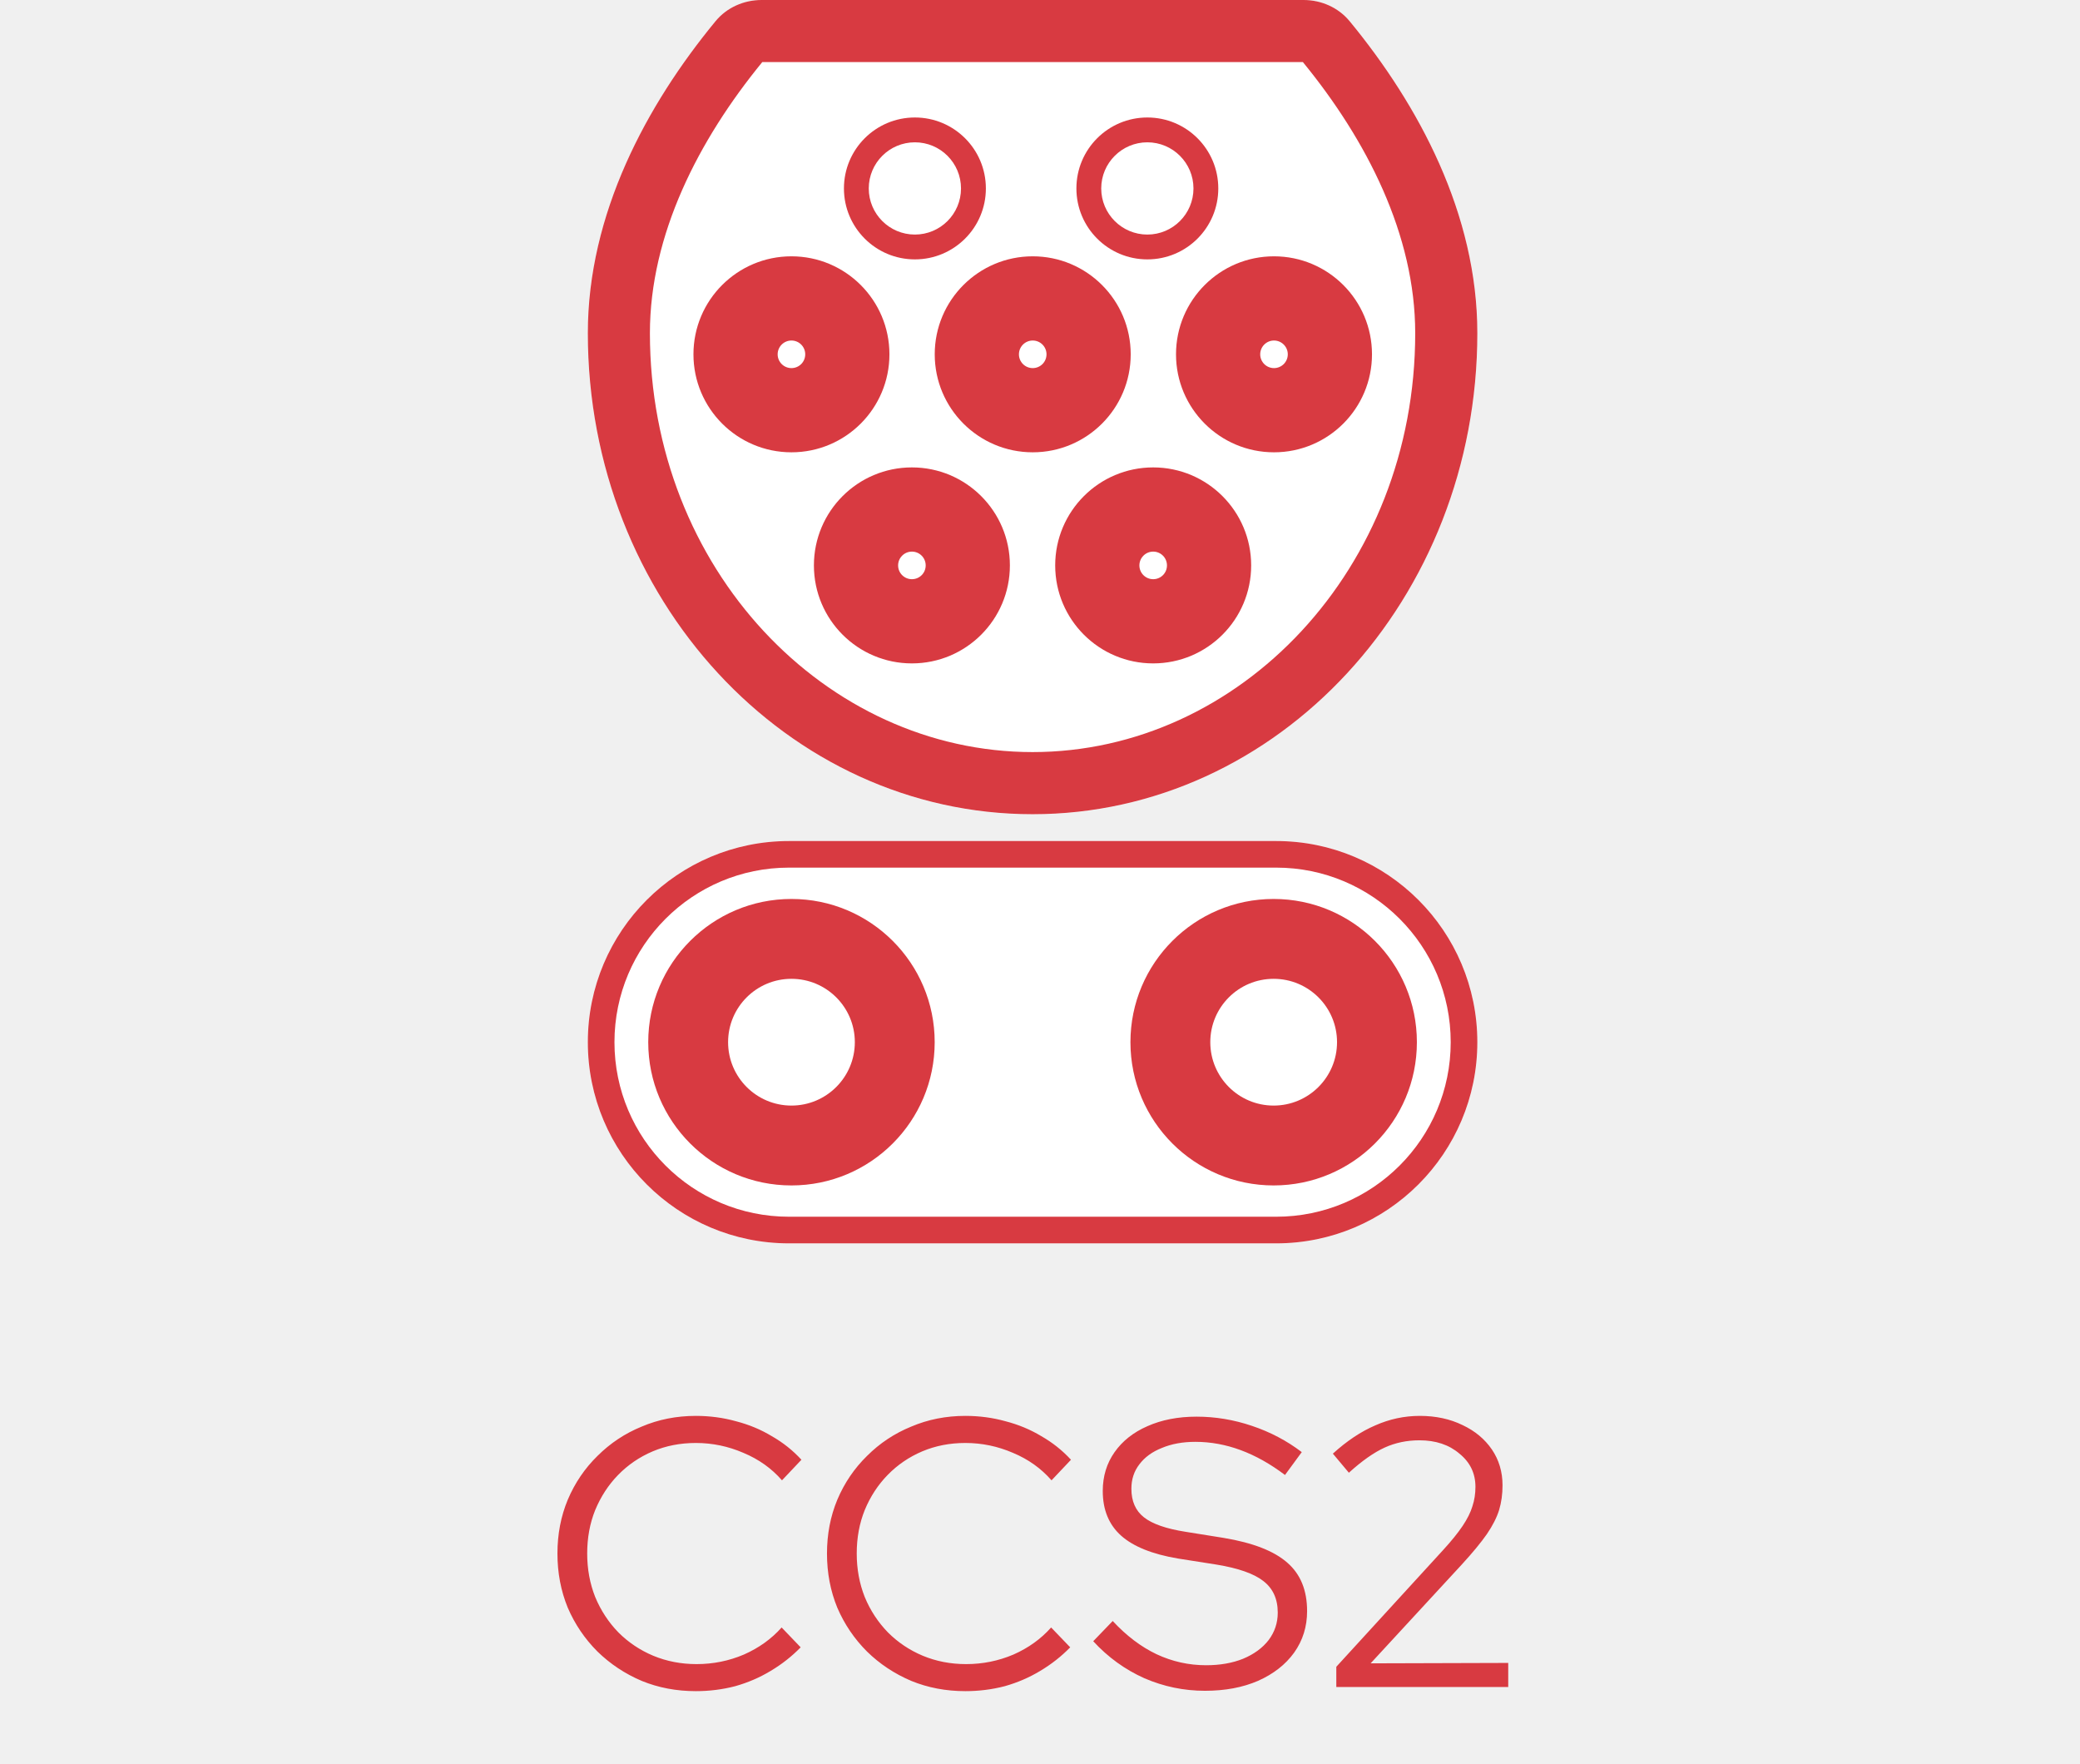
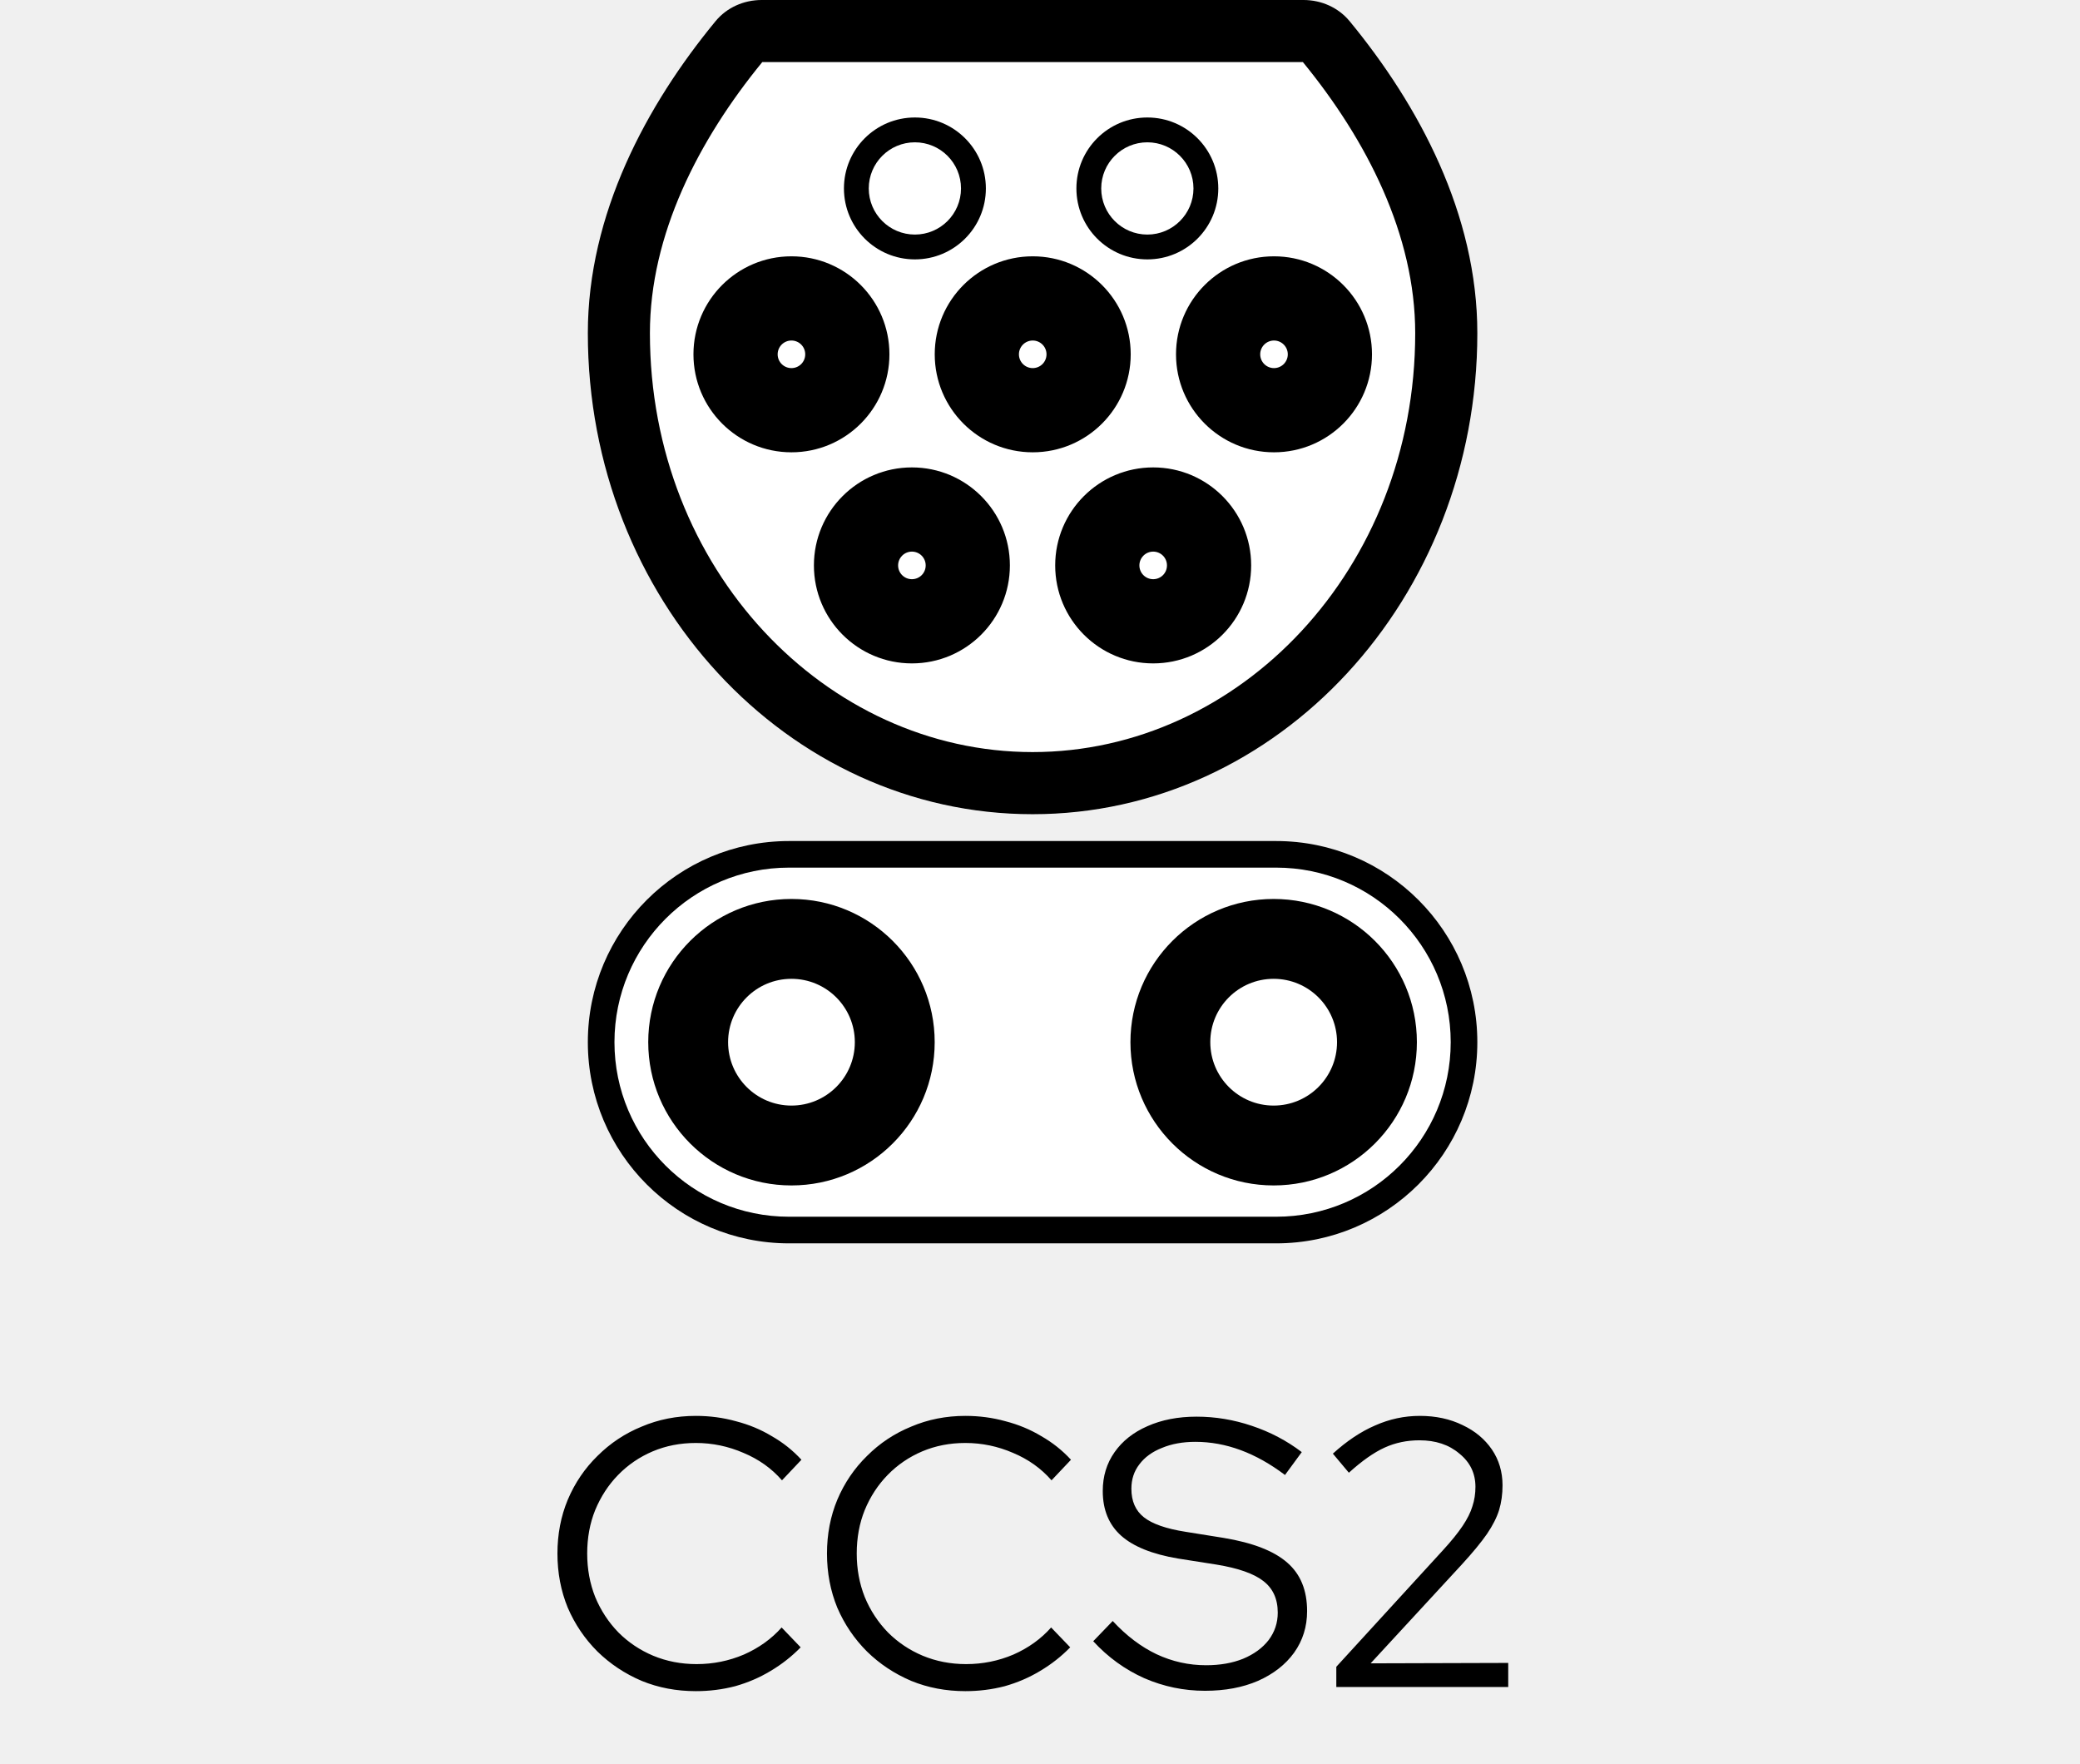
<svg xmlns="http://www.w3.org/2000/svg" width="46" height="39" viewBox="0 0 46 39" fill="none">
  <path d="M22.836 18.005C28.268 18.005 32.672 13.242 32.672 7.367C32.672 4.735 31.378 2.326 29.848 0.469C29.598 0.166 29.222 0 28.83 0H16.842C16.45 0 16.073 0.166 15.824 0.469C14.294 2.326 13 4.735 13 7.367C13 13.242 17.404 18.005 22.836 18.005Z" fill="white" />
-   <path fill-rule="evenodd" clip-rule="evenodd" d="M22.836 16.631C27.41 16.631 31.298 12.587 31.298 7.367C31.298 5.193 30.226 3.098 28.814 1.373H16.858C15.446 3.098 14.373 5.193 14.373 7.367C14.373 12.587 18.262 16.631 22.836 16.631ZM32.672 7.367C32.672 13.242 28.268 18.005 22.836 18.005C17.404 18.005 13 13.242 13 7.367C13 4.735 14.294 2.326 15.824 0.469C16.073 0.166 16.45 0 16.842 0H28.83C29.222 0 29.598 0.166 29.848 0.469C31.378 2.326 32.672 4.735 32.672 7.367Z" fill="#D83A41" />
-   <path fill-rule="evenodd" clip-rule="evenodd" d="M22.839 7.53C22.671 7.53 22.534 7.667 22.534 7.835C22.534 8.004 22.671 8.14 22.839 8.14C23.008 8.14 23.144 8.004 23.144 7.835C23.144 7.667 23.008 7.53 22.839 7.53ZM22.839 10.002C24.036 10.002 25.006 9.032 25.006 7.835C25.006 6.638 24.036 5.668 22.839 5.668C21.642 5.668 20.672 6.638 20.672 7.835C20.672 9.032 21.642 10.002 22.839 10.002Z" fill="#D83A41" />
-   <path fill-rule="evenodd" clip-rule="evenodd" d="M17.503 7.53C17.335 7.53 17.198 7.667 17.198 7.835C17.198 8.004 17.335 8.14 17.503 8.14C17.672 8.14 17.808 8.004 17.808 7.835C17.808 7.667 17.672 7.53 17.503 7.53ZM17.503 10.002C18.7 10.002 19.67 9.032 19.67 7.835C19.67 6.638 18.7 5.668 17.503 5.668C16.306 5.668 15.336 6.638 15.336 7.835C15.336 9.032 16.306 10.002 17.503 10.002Z" fill="#D83A41" />
-   <path fill-rule="evenodd" clip-rule="evenodd" d="M28.175 7.53C28.007 7.53 27.87 7.667 27.87 7.835C27.87 8.004 28.007 8.14 28.175 8.14C28.343 8.14 28.48 8.004 28.48 7.835C28.48 7.667 28.343 7.53 28.175 7.53ZM28.175 10.002C29.372 10.002 30.342 9.032 30.342 7.835C30.342 6.638 29.372 5.668 28.175 5.668C26.978 5.668 26.008 6.638 26.008 7.835C26.008 9.032 26.978 10.002 28.175 10.002Z" fill="#D83A41" />
-   <path fill-rule="evenodd" clip-rule="evenodd" d="M20.167 12.198C19.999 12.198 19.862 12.335 19.862 12.503C19.862 12.672 19.999 12.808 20.167 12.808C20.336 12.808 20.472 12.672 20.472 12.503C20.472 12.335 20.336 12.198 20.167 12.198ZM20.167 14.67C21.364 14.67 22.334 13.7 22.334 12.503C22.334 11.306 21.364 10.336 20.167 10.336C18.97 10.336 18 11.306 18 12.503C18 13.7 18.97 14.67 20.167 14.67Z" fill="#D83A41" />
-   <path fill-rule="evenodd" clip-rule="evenodd" d="M25.503 12.198C25.335 12.198 25.198 12.335 25.198 12.503C25.198 12.672 25.335 12.808 25.503 12.808C25.672 12.808 25.808 12.672 25.808 12.503C25.808 12.335 25.672 12.198 25.503 12.198ZM25.503 14.67C26.7 14.67 27.67 13.7 27.67 12.503C27.67 11.306 26.7 10.336 25.503 10.336C24.306 10.336 23.336 11.306 23.336 12.503C23.336 13.7 24.306 14.67 25.503 14.67Z" fill="#D83A41" />
-   <path fill-rule="evenodd" clip-rule="evenodd" d="M20.233 5.187C20.797 5.187 21.253 4.73 21.253 4.167C21.253 3.604 20.797 3.147 20.233 3.147C19.67 3.147 19.213 3.604 19.213 4.167C19.213 4.73 19.67 5.187 20.233 5.187ZM20.233 5.736C21.1 5.736 21.803 5.034 21.803 4.167C21.803 3.3 21.1 2.598 20.233 2.598C19.367 2.598 18.664 3.3 18.664 4.167C18.664 5.034 19.367 5.736 20.233 5.736Z" fill="#D83A41" />
-   <path fill-rule="evenodd" clip-rule="evenodd" d="M25.374 5.187C25.937 5.187 26.394 4.73 26.394 4.167C26.394 3.604 25.937 3.147 25.374 3.147C24.811 3.147 24.354 3.604 24.354 4.167C24.354 4.73 24.811 5.187 25.374 5.187ZM25.374 5.736C26.241 5.736 26.943 5.034 26.943 4.167C26.943 3.3 26.241 2.598 25.374 2.598C24.507 2.598 23.805 3.3 23.805 4.167C23.805 5.034 24.507 5.736 25.374 5.736Z" fill="#D83A41" />
+   <path fill-rule="evenodd" clip-rule="evenodd" d="M22.836 16.631C27.41 16.631 31.298 12.587 31.298 7.367C31.298 5.193 30.226 3.098 28.814 1.373H16.858C15.446 3.098 14.373 5.193 14.373 7.367C14.373 12.587 18.262 16.631 22.836 16.631ZM32.672 7.367C32.672 13.242 28.268 18.005 22.836 18.005C17.404 18.005 13 13.242 13 7.367C13 4.735 14.294 2.326 15.824 0.469C16.073 0.166 16.45 0 16.842 0H28.83C29.222 0 29.598 0.166 29.848 0.469C31.378 2.326 32.672 4.735 32.672 7.367Z" fill="currentColor" />
+   <path fill-rule="evenodd" clip-rule="evenodd" d="M22.839 7.53C22.671 7.53 22.534 7.667 22.534 7.835C22.534 8.004 22.671 8.14 22.839 8.14C23.008 8.14 23.144 8.004 23.144 7.835C23.144 7.667 23.008 7.53 22.839 7.53ZM22.839 10.002C24.036 10.002 25.006 9.032 25.006 7.835C25.006 6.638 24.036 5.668 22.839 5.668C21.642 5.668 20.672 6.638 20.672 7.835C20.672 9.032 21.642 10.002 22.839 10.002Z" fill="currentColor" />
+   <path fill-rule="evenodd" clip-rule="evenodd" d="M17.503 7.53C17.335 7.53 17.198 7.667 17.198 7.835C17.198 8.004 17.335 8.14 17.503 8.14C17.672 8.14 17.808 8.004 17.808 7.835C17.808 7.667 17.672 7.53 17.503 7.53ZM17.503 10.002C18.7 10.002 19.67 9.032 19.67 7.835C19.67 6.638 18.7 5.668 17.503 5.668C16.306 5.668 15.336 6.638 15.336 7.835C15.336 9.032 16.306 10.002 17.503 10.002Z" fill="currentColor" />
+   <path fill-rule="evenodd" clip-rule="evenodd" d="M28.175 7.53C28.007 7.53 27.87 7.667 27.87 7.835C27.87 8.004 28.007 8.14 28.175 8.14C28.343 8.14 28.48 8.004 28.48 7.835C28.48 7.667 28.343 7.53 28.175 7.53ZM28.175 10.002C29.372 10.002 30.342 9.032 30.342 7.835C30.342 6.638 29.372 5.668 28.175 5.668C26.978 5.668 26.008 6.638 26.008 7.835C26.008 9.032 26.978 10.002 28.175 10.002Z" fill="currentColor" />
+   <path fill-rule="evenodd" clip-rule="evenodd" d="M20.167 12.198C19.999 12.198 19.862 12.335 19.862 12.503C19.862 12.672 19.999 12.808 20.167 12.808C20.336 12.808 20.472 12.672 20.472 12.503C20.472 12.335 20.336 12.198 20.167 12.198ZM20.167 14.67C21.364 14.67 22.334 13.7 22.334 12.503C22.334 11.306 21.364 10.336 20.167 10.336C18.97 10.336 18 11.306 18 12.503C18 13.7 18.97 14.67 20.167 14.67Z" fill="currentColor" />
+   <path fill-rule="evenodd" clip-rule="evenodd" d="M25.503 12.198C25.335 12.198 25.198 12.335 25.198 12.503C25.198 12.672 25.335 12.808 25.503 12.808C25.672 12.808 25.808 12.672 25.808 12.503C25.808 12.335 25.672 12.198 25.503 12.198ZM25.503 14.67C26.7 14.67 27.67 13.7 27.67 12.503C27.67 11.306 26.7 10.336 25.503 10.336C24.306 10.336 23.336 11.306 23.336 12.503C23.336 13.7 24.306 14.67 25.503 14.67Z" fill="currentColor" />
+   <path fill-rule="evenodd" clip-rule="evenodd" d="M20.233 5.187C20.797 5.187 21.253 4.73 21.253 4.167C21.253 3.604 20.797 3.147 20.233 3.147C19.67 3.147 19.213 3.604 19.213 4.167C19.213 4.73 19.67 5.187 20.233 5.187ZM20.233 5.736C21.1 5.736 21.803 5.034 21.803 4.167C21.803 3.3 21.1 2.598 20.233 2.598C19.367 2.598 18.664 3.3 18.664 4.167C18.664 5.034 19.367 5.736 20.233 5.736Z" fill="currentColor" />
+   <path fill-rule="evenodd" clip-rule="evenodd" d="M25.374 5.187C25.937 5.187 26.394 4.73 26.394 4.167C26.394 3.604 25.937 3.147 25.374 3.147C24.811 3.147 24.354 3.604 24.354 4.167C24.354 4.73 24.811 5.187 25.374 5.187ZM25.374 5.736C26.241 5.736 26.943 5.034 26.943 4.167C26.943 3.3 26.241 2.598 25.374 2.598C24.507 2.598 23.805 3.3 23.805 4.167C23.805 5.034 24.507 5.736 25.374 5.736Z" fill="currentColor" />
  <path d="M13 23.046C13 20.589 14.992 18.598 17.449 18.598H28.223C30.68 18.598 32.672 20.589 32.672 23.046C32.672 25.503 30.68 27.495 28.223 27.495H17.449C14.992 27.495 13 25.503 13 23.046Z" fill="white" />
-   <path fill-rule="evenodd" clip-rule="evenodd" d="M28.223 19.186H17.449C15.317 19.186 13.589 20.915 13.589 23.046C13.589 25.178 15.317 26.906 17.449 26.906H28.223C30.355 26.906 32.083 25.178 32.083 23.046C32.083 20.915 30.355 19.186 28.223 19.186ZM17.449 18.598C14.992 18.598 13 20.589 13 23.046C13 25.503 14.992 27.495 17.449 27.495H28.223C30.68 27.495 32.672 25.503 32.672 23.046C32.672 20.589 30.68 18.598 28.223 18.598H17.449Z" fill="#D83A41" />
-   <path fill-rule="evenodd" clip-rule="evenodd" d="M17.503 24.448C18.277 24.448 18.905 23.82 18.905 23.046C18.905 22.272 18.277 21.645 17.503 21.645C16.729 21.645 16.102 22.272 16.102 23.046C16.102 23.82 16.729 24.448 17.503 24.448ZM17.503 26.214C19.253 26.214 20.671 24.796 20.671 23.046C20.671 21.297 19.253 19.879 17.503 19.879C15.754 19.879 14.336 21.297 14.336 23.046C14.336 24.796 15.754 26.214 17.503 26.214Z" fill="#D83A41" />
-   <path fill-rule="evenodd" clip-rule="evenodd" d="M28.167 24.448C28.941 24.448 29.569 23.82 29.569 23.046C29.569 22.272 28.941 21.645 28.167 21.645C27.393 21.645 26.766 22.272 26.766 23.046C26.766 23.82 27.393 24.448 28.167 24.448ZM28.167 26.214C29.917 26.214 31.335 24.796 31.335 23.046C31.335 21.297 29.917 19.879 28.167 19.879C26.418 19.879 25 21.297 25 23.046C25 24.796 26.418 26.214 28.167 26.214Z" fill="#D83A41" />
-   <path d="M15.389 37.397C14.961 37.397 14.562 37.322 14.191 37.17C13.82 37.012 13.495 36.796 13.213 36.521C12.932 36.24 12.713 35.916 12.556 35.551C12.404 35.18 12.328 34.781 12.328 34.354C12.328 33.927 12.404 33.531 12.556 33.165C12.713 32.794 12.932 32.471 13.213 32.196C13.495 31.915 13.82 31.698 14.191 31.547C14.562 31.389 14.961 31.31 15.389 31.31C15.698 31.31 15.993 31.35 16.274 31.428C16.561 31.502 16.825 31.611 17.066 31.757C17.314 31.898 17.533 32.072 17.724 32.28L17.294 32.735C17.064 32.471 16.78 32.269 16.442 32.128C16.105 31.982 15.754 31.909 15.389 31.909C15.046 31.909 14.728 31.971 14.436 32.094C14.144 32.218 13.888 32.392 13.669 32.617C13.455 32.836 13.287 33.095 13.163 33.393C13.045 33.685 12.986 34.005 12.986 34.354C12.986 34.697 13.045 35.017 13.163 35.315C13.287 35.613 13.458 35.874 13.677 36.099C13.896 36.318 14.152 36.49 14.444 36.613C14.742 36.737 15.063 36.799 15.405 36.799C15.771 36.799 16.119 36.729 16.451 36.588C16.782 36.442 17.061 36.242 17.286 35.989L17.707 36.428C17.51 36.63 17.288 36.804 17.041 36.951C16.799 37.097 16.538 37.209 16.257 37.288C15.976 37.361 15.687 37.397 15.389 37.397ZM21.349 37.397C20.922 37.397 20.523 37.322 20.152 37.17C19.781 37.012 19.455 36.796 19.174 36.521C18.893 36.24 18.674 35.916 18.517 35.551C18.365 35.18 18.289 34.781 18.289 34.354C18.289 33.927 18.365 33.531 18.517 33.165C18.674 32.794 18.893 32.471 19.174 32.196C19.455 31.915 19.781 31.698 20.152 31.547C20.523 31.389 20.922 31.31 21.349 31.31C21.659 31.31 21.954 31.35 22.235 31.428C22.521 31.502 22.785 31.611 23.027 31.757C23.274 31.898 23.494 32.072 23.685 32.28L23.255 32.735C23.024 32.471 22.741 32.269 22.403 32.128C22.066 31.982 21.715 31.909 21.349 31.909C21.007 31.909 20.689 31.971 20.397 32.094C20.105 32.218 19.849 32.392 19.63 32.617C19.416 32.836 19.247 33.095 19.124 33.393C19.006 33.685 18.947 34.005 18.947 34.354C18.947 34.697 19.006 35.017 19.124 35.315C19.247 35.613 19.419 35.874 19.638 36.099C19.857 36.318 20.113 36.49 20.405 36.613C20.703 36.737 21.023 36.799 21.366 36.799C21.732 36.799 22.08 36.729 22.412 36.588C22.743 36.442 23.022 36.242 23.246 35.989L23.668 36.428C23.471 36.63 23.249 36.804 23.002 36.951C22.76 37.097 22.499 37.209 22.218 37.288C21.937 37.361 21.647 37.397 21.349 37.397ZM26.648 37.389C26.181 37.389 25.734 37.296 25.307 37.111C24.88 36.92 24.503 36.647 24.177 36.293L24.608 35.846C24.911 36.172 25.234 36.417 25.577 36.58C25.925 36.743 26.291 36.824 26.673 36.824C26.982 36.824 27.255 36.776 27.491 36.681C27.733 36.58 27.921 36.442 28.056 36.268C28.191 36.088 28.258 35.886 28.258 35.661C28.258 35.357 28.151 35.124 27.938 34.961C27.73 34.798 27.384 34.677 26.901 34.598L26.049 34.464C25.482 34.368 25.063 34.199 24.793 33.958C24.523 33.716 24.388 33.387 24.388 32.971C24.388 32.645 24.475 32.359 24.65 32.111C24.824 31.864 25.066 31.673 25.375 31.538C25.689 31.398 26.052 31.327 26.462 31.327C26.878 31.327 27.286 31.395 27.685 31.53C28.089 31.665 28.457 31.858 28.789 32.111L28.418 32.617C27.772 32.128 27.111 31.884 26.437 31.884C26.156 31.884 25.909 31.929 25.695 32.019C25.482 32.103 25.316 32.224 25.198 32.381C25.08 32.533 25.021 32.713 25.021 32.921C25.021 33.196 25.113 33.407 25.299 33.553C25.484 33.699 25.791 33.806 26.218 33.873L27.061 34.008C27.707 34.115 28.177 34.298 28.469 34.556C28.761 34.809 28.907 35.166 28.907 35.627C28.907 35.97 28.812 36.276 28.62 36.546C28.429 36.81 28.163 37.018 27.82 37.17C27.482 37.316 27.092 37.389 26.648 37.389ZM29.553 37.305V36.858L31.914 34.278C32.099 34.076 32.242 33.899 32.344 33.747C32.45 33.59 32.523 33.443 32.563 33.309C32.608 33.174 32.63 33.03 32.63 32.879C32.63 32.581 32.512 32.336 32.276 32.145C32.046 31.948 31.751 31.85 31.391 31.85C31.116 31.85 30.86 31.903 30.624 32.01C30.388 32.117 30.123 32.302 29.831 32.567L29.477 32.145C29.786 31.864 30.098 31.656 30.413 31.521C30.728 31.381 31.056 31.31 31.399 31.31C31.753 31.31 32.068 31.378 32.344 31.513C32.619 31.642 32.835 31.822 32.993 32.052C33.15 32.283 33.229 32.547 33.229 32.845C33.229 33.041 33.204 33.224 33.153 33.393C33.102 33.556 33.013 33.733 32.883 33.924C32.754 34.109 32.569 34.334 32.327 34.598L30.312 36.782L33.355 36.773V37.305H29.553Z" fill="#D83A41" />
+   <path fill-rule="evenodd" clip-rule="evenodd" d="M28.223 19.186H17.449C15.317 19.186 13.589 20.915 13.589 23.046C13.589 25.178 15.317 26.906 17.449 26.906H28.223C30.355 26.906 32.083 25.178 32.083 23.046C32.083 20.915 30.355 19.186 28.223 19.186ZM17.449 18.598C14.992 18.598 13 20.589 13 23.046C13 25.503 14.992 27.495 17.449 27.495H28.223C30.68 27.495 32.672 25.503 32.672 23.046C32.672 20.589 30.68 18.598 28.223 18.598H17.449Z" fill="currentColor" />
+   <path fill-rule="evenodd" clip-rule="evenodd" d="M17.503 24.448C18.277 24.448 18.905 23.82 18.905 23.046C18.905 22.272 18.277 21.645 17.503 21.645C16.729 21.645 16.102 22.272 16.102 23.046C16.102 23.82 16.729 24.448 17.503 24.448ZM17.503 26.214C19.253 26.214 20.671 24.796 20.671 23.046C20.671 21.297 19.253 19.879 17.503 19.879C15.754 19.879 14.336 21.297 14.336 23.046C14.336 24.796 15.754 26.214 17.503 26.214Z" fill="currentColor" />
+   <path fill-rule="evenodd" clip-rule="evenodd" d="M28.167 24.448C28.941 24.448 29.569 23.82 29.569 23.046C29.569 22.272 28.941 21.645 28.167 21.645C27.393 21.645 26.766 22.272 26.766 23.046C26.766 23.82 27.393 24.448 28.167 24.448ZM28.167 26.214C29.917 26.214 31.335 24.796 31.335 23.046C31.335 21.297 29.917 19.879 28.167 19.879C26.418 19.879 25 21.297 25 23.046C25 24.796 26.418 26.214 28.167 26.214Z" fill="currentColor" />
+   <path d="M15.389 37.397C14.961 37.397 14.562 37.322 14.191 37.17C13.82 37.012 13.495 36.796 13.213 36.521C12.932 36.24 12.713 35.916 12.556 35.551C12.404 35.18 12.328 34.781 12.328 34.354C12.328 33.927 12.404 33.531 12.556 33.165C12.713 32.794 12.932 32.471 13.213 32.196C13.495 31.915 13.82 31.698 14.191 31.547C14.562 31.389 14.961 31.31 15.389 31.31C15.698 31.31 15.993 31.35 16.274 31.428C16.561 31.502 16.825 31.611 17.066 31.757C17.314 31.898 17.533 32.072 17.724 32.28L17.294 32.735C17.064 32.471 16.78 32.269 16.442 32.128C16.105 31.982 15.754 31.909 15.389 31.909C15.046 31.909 14.728 31.971 14.436 32.094C14.144 32.218 13.888 32.392 13.669 32.617C13.455 32.836 13.287 33.095 13.163 33.393C13.045 33.685 12.986 34.005 12.986 34.354C12.986 34.697 13.045 35.017 13.163 35.315C13.287 35.613 13.458 35.874 13.677 36.099C13.896 36.318 14.152 36.49 14.444 36.613C14.742 36.737 15.063 36.799 15.405 36.799C15.771 36.799 16.119 36.729 16.451 36.588C16.782 36.442 17.061 36.242 17.286 35.989L17.707 36.428C17.51 36.63 17.288 36.804 17.041 36.951C16.799 37.097 16.538 37.209 16.257 37.288C15.976 37.361 15.687 37.397 15.389 37.397ZM21.349 37.397C20.922 37.397 20.523 37.322 20.152 37.17C19.781 37.012 19.455 36.796 19.174 36.521C18.893 36.24 18.674 35.916 18.517 35.551C18.365 35.18 18.289 34.781 18.289 34.354C18.289 33.927 18.365 33.531 18.517 33.165C18.674 32.794 18.893 32.471 19.174 32.196C19.455 31.915 19.781 31.698 20.152 31.547C20.523 31.389 20.922 31.31 21.349 31.31C21.659 31.31 21.954 31.35 22.235 31.428C22.521 31.502 22.785 31.611 23.027 31.757C23.274 31.898 23.494 32.072 23.685 32.28L23.255 32.735C23.024 32.471 22.741 32.269 22.403 32.128C22.066 31.982 21.715 31.909 21.349 31.909C21.007 31.909 20.689 31.971 20.397 32.094C20.105 32.218 19.849 32.392 19.63 32.617C19.416 32.836 19.247 33.095 19.124 33.393C19.006 33.685 18.947 34.005 18.947 34.354C18.947 34.697 19.006 35.017 19.124 35.315C19.247 35.613 19.419 35.874 19.638 36.099C19.857 36.318 20.113 36.49 20.405 36.613C20.703 36.737 21.023 36.799 21.366 36.799C21.732 36.799 22.08 36.729 22.412 36.588C22.743 36.442 23.022 36.242 23.246 35.989L23.668 36.428C23.471 36.63 23.249 36.804 23.002 36.951C22.76 37.097 22.499 37.209 22.218 37.288C21.937 37.361 21.647 37.397 21.349 37.397ZM26.648 37.389C26.181 37.389 25.734 37.296 25.307 37.111C24.88 36.92 24.503 36.647 24.177 36.293L24.608 35.846C24.911 36.172 25.234 36.417 25.577 36.58C25.925 36.743 26.291 36.824 26.673 36.824C26.982 36.824 27.255 36.776 27.491 36.681C27.733 36.58 27.921 36.442 28.056 36.268C28.191 36.088 28.258 35.886 28.258 35.661C28.258 35.357 28.151 35.124 27.938 34.961C27.73 34.798 27.384 34.677 26.901 34.598L26.049 34.464C25.482 34.368 25.063 34.199 24.793 33.958C24.523 33.716 24.388 33.387 24.388 32.971C24.388 32.645 24.475 32.359 24.65 32.111C24.824 31.864 25.066 31.673 25.375 31.538C25.689 31.398 26.052 31.327 26.462 31.327C26.878 31.327 27.286 31.395 27.685 31.53C28.089 31.665 28.457 31.858 28.789 32.111L28.418 32.617C27.772 32.128 27.111 31.884 26.437 31.884C26.156 31.884 25.909 31.929 25.695 32.019C25.482 32.103 25.316 32.224 25.198 32.381C25.08 32.533 25.021 32.713 25.021 32.921C25.021 33.196 25.113 33.407 25.299 33.553C25.484 33.699 25.791 33.806 26.218 33.873L27.061 34.008C27.707 34.115 28.177 34.298 28.469 34.556C28.761 34.809 28.907 35.166 28.907 35.627C28.907 35.97 28.812 36.276 28.62 36.546C28.429 36.81 28.163 37.018 27.82 37.17C27.482 37.316 27.092 37.389 26.648 37.389ZM29.553 37.305V36.858L31.914 34.278C32.099 34.076 32.242 33.899 32.344 33.747C32.45 33.59 32.523 33.443 32.563 33.309C32.608 33.174 32.63 33.03 32.63 32.879C32.63 32.581 32.512 32.336 32.276 32.145C32.046 31.948 31.751 31.85 31.391 31.85C31.116 31.85 30.86 31.903 30.624 32.01C30.388 32.117 30.123 32.302 29.831 32.567L29.477 32.145C29.786 31.864 30.098 31.656 30.413 31.521C30.728 31.381 31.056 31.31 31.399 31.31C31.753 31.31 32.068 31.378 32.344 31.513C32.619 31.642 32.835 31.822 32.993 32.052C33.15 32.283 33.229 32.547 33.229 32.845C33.229 33.041 33.204 33.224 33.153 33.393C33.102 33.556 33.013 33.733 32.883 33.924C32.754 34.109 32.569 34.334 32.327 34.598L30.312 36.782L33.355 36.773V37.305H29.553Z" fill="currentColor" />
</svg>
